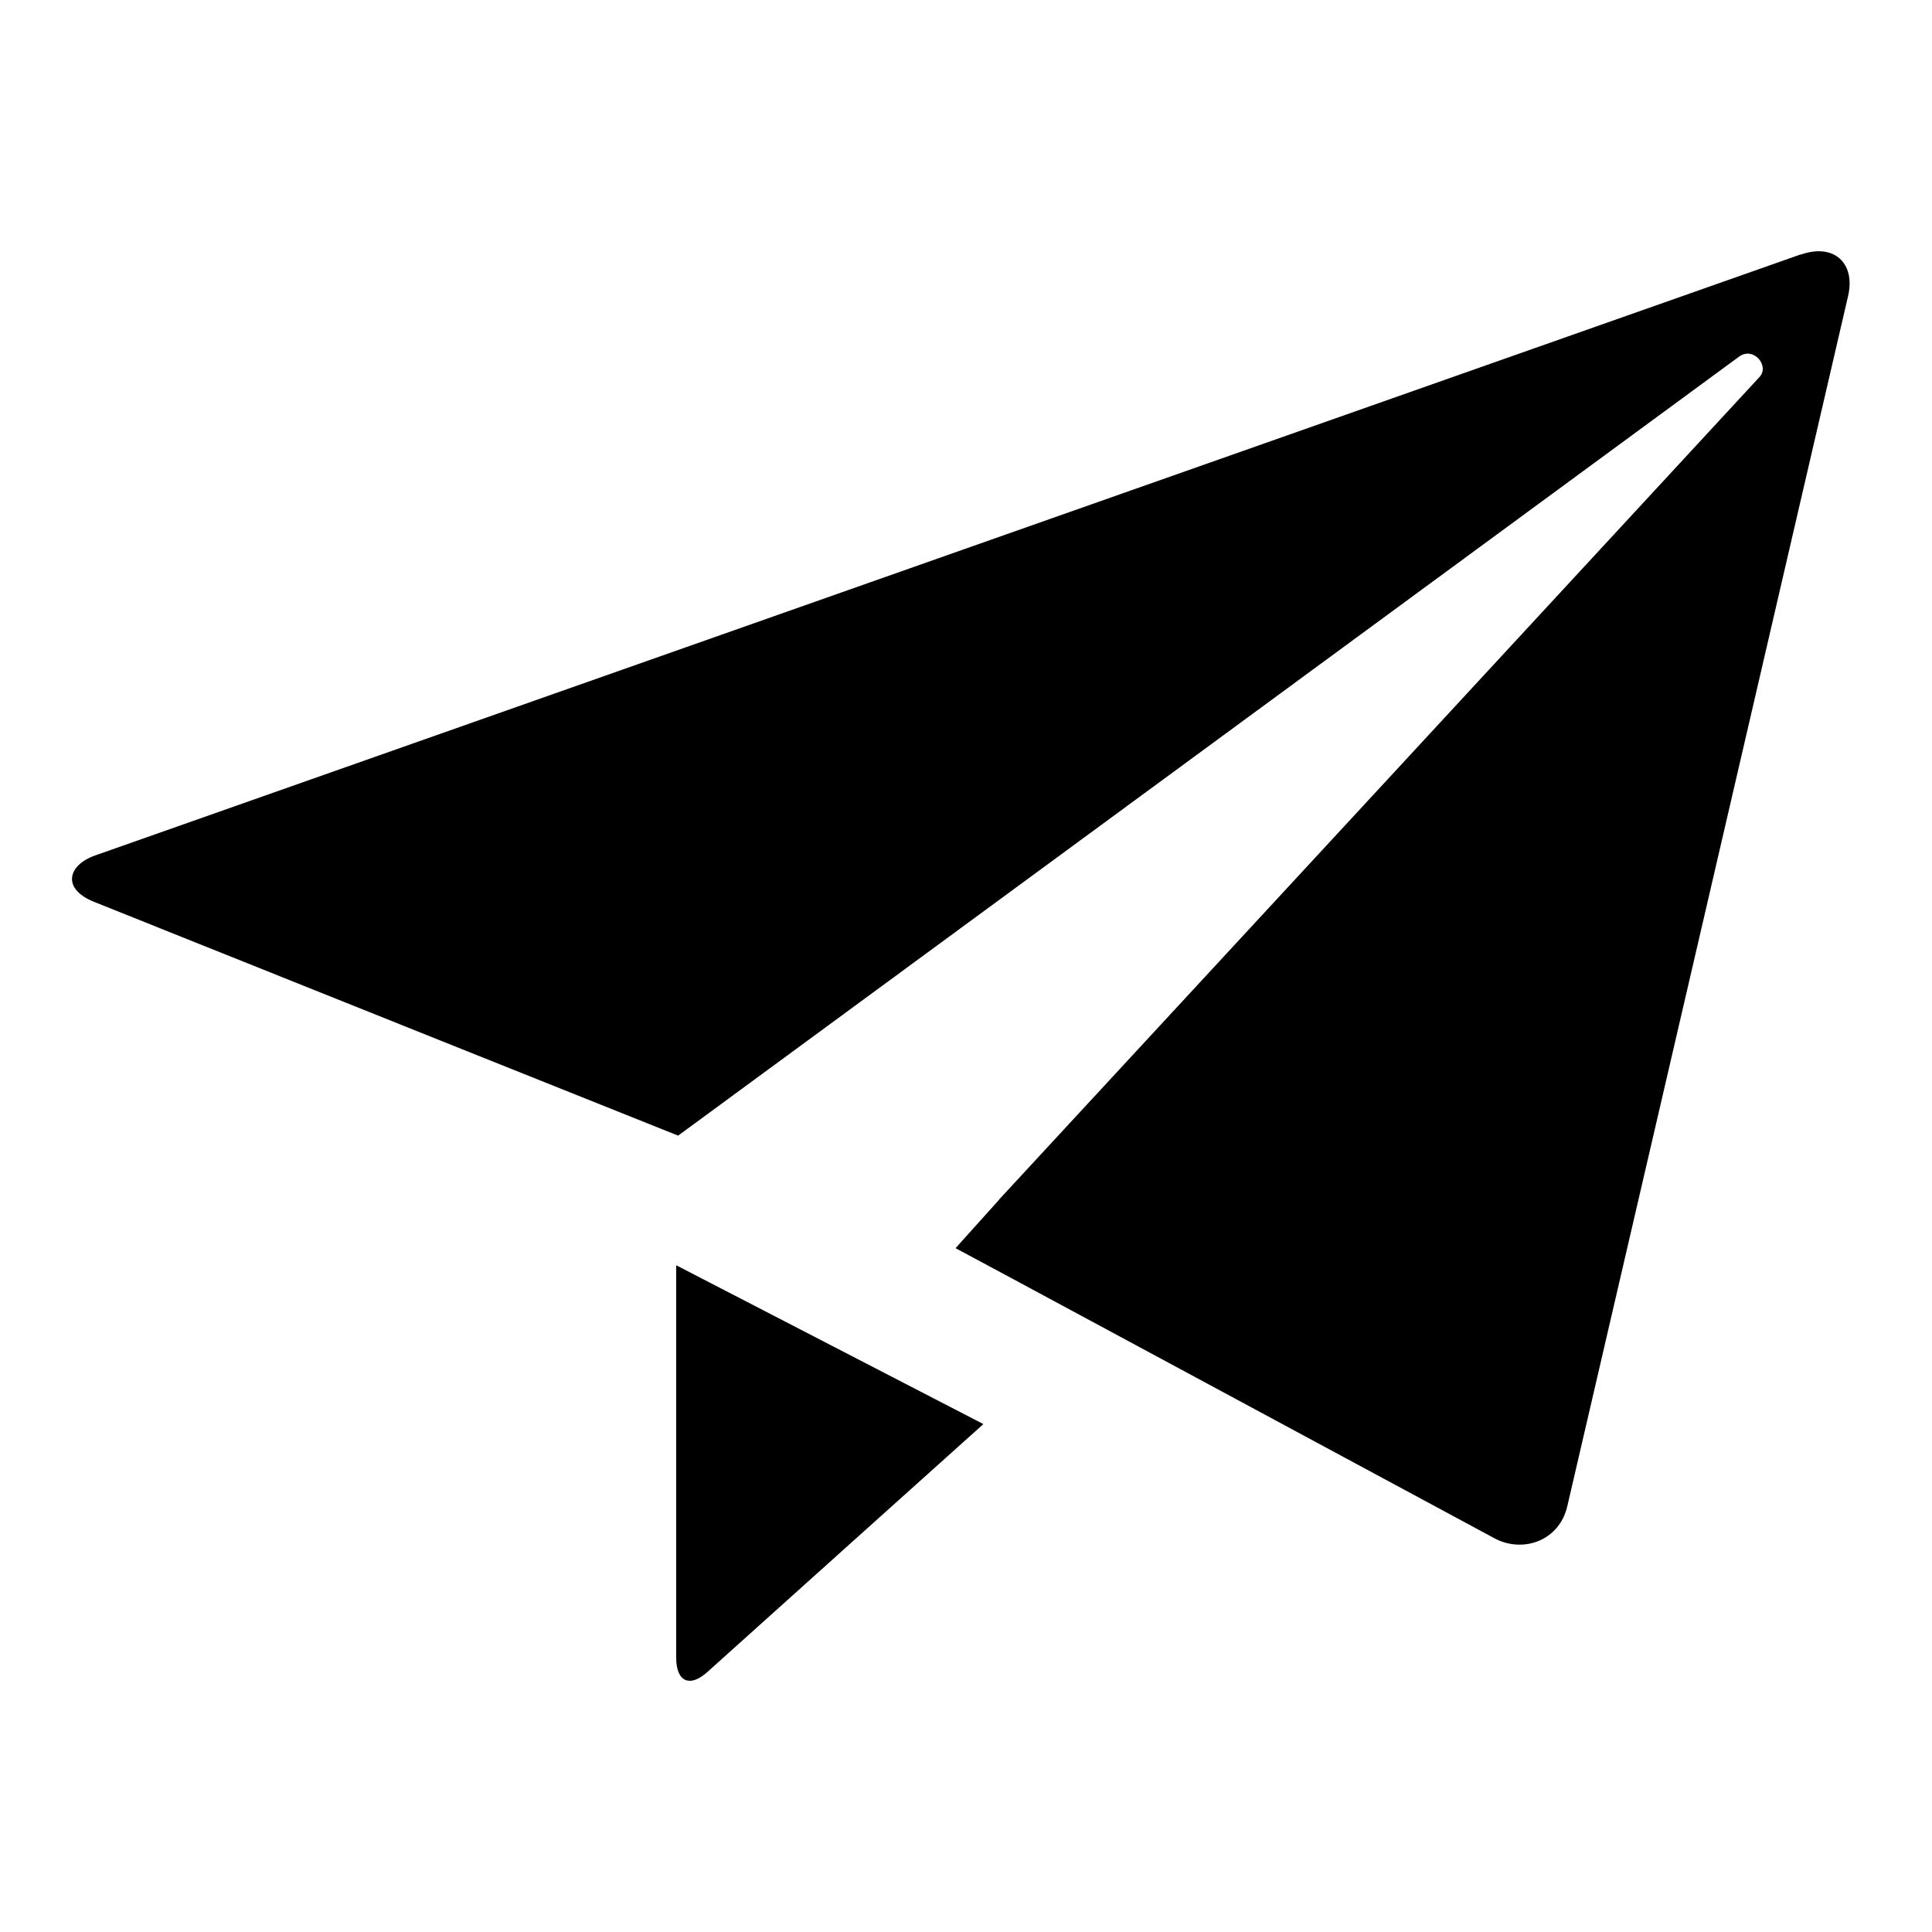
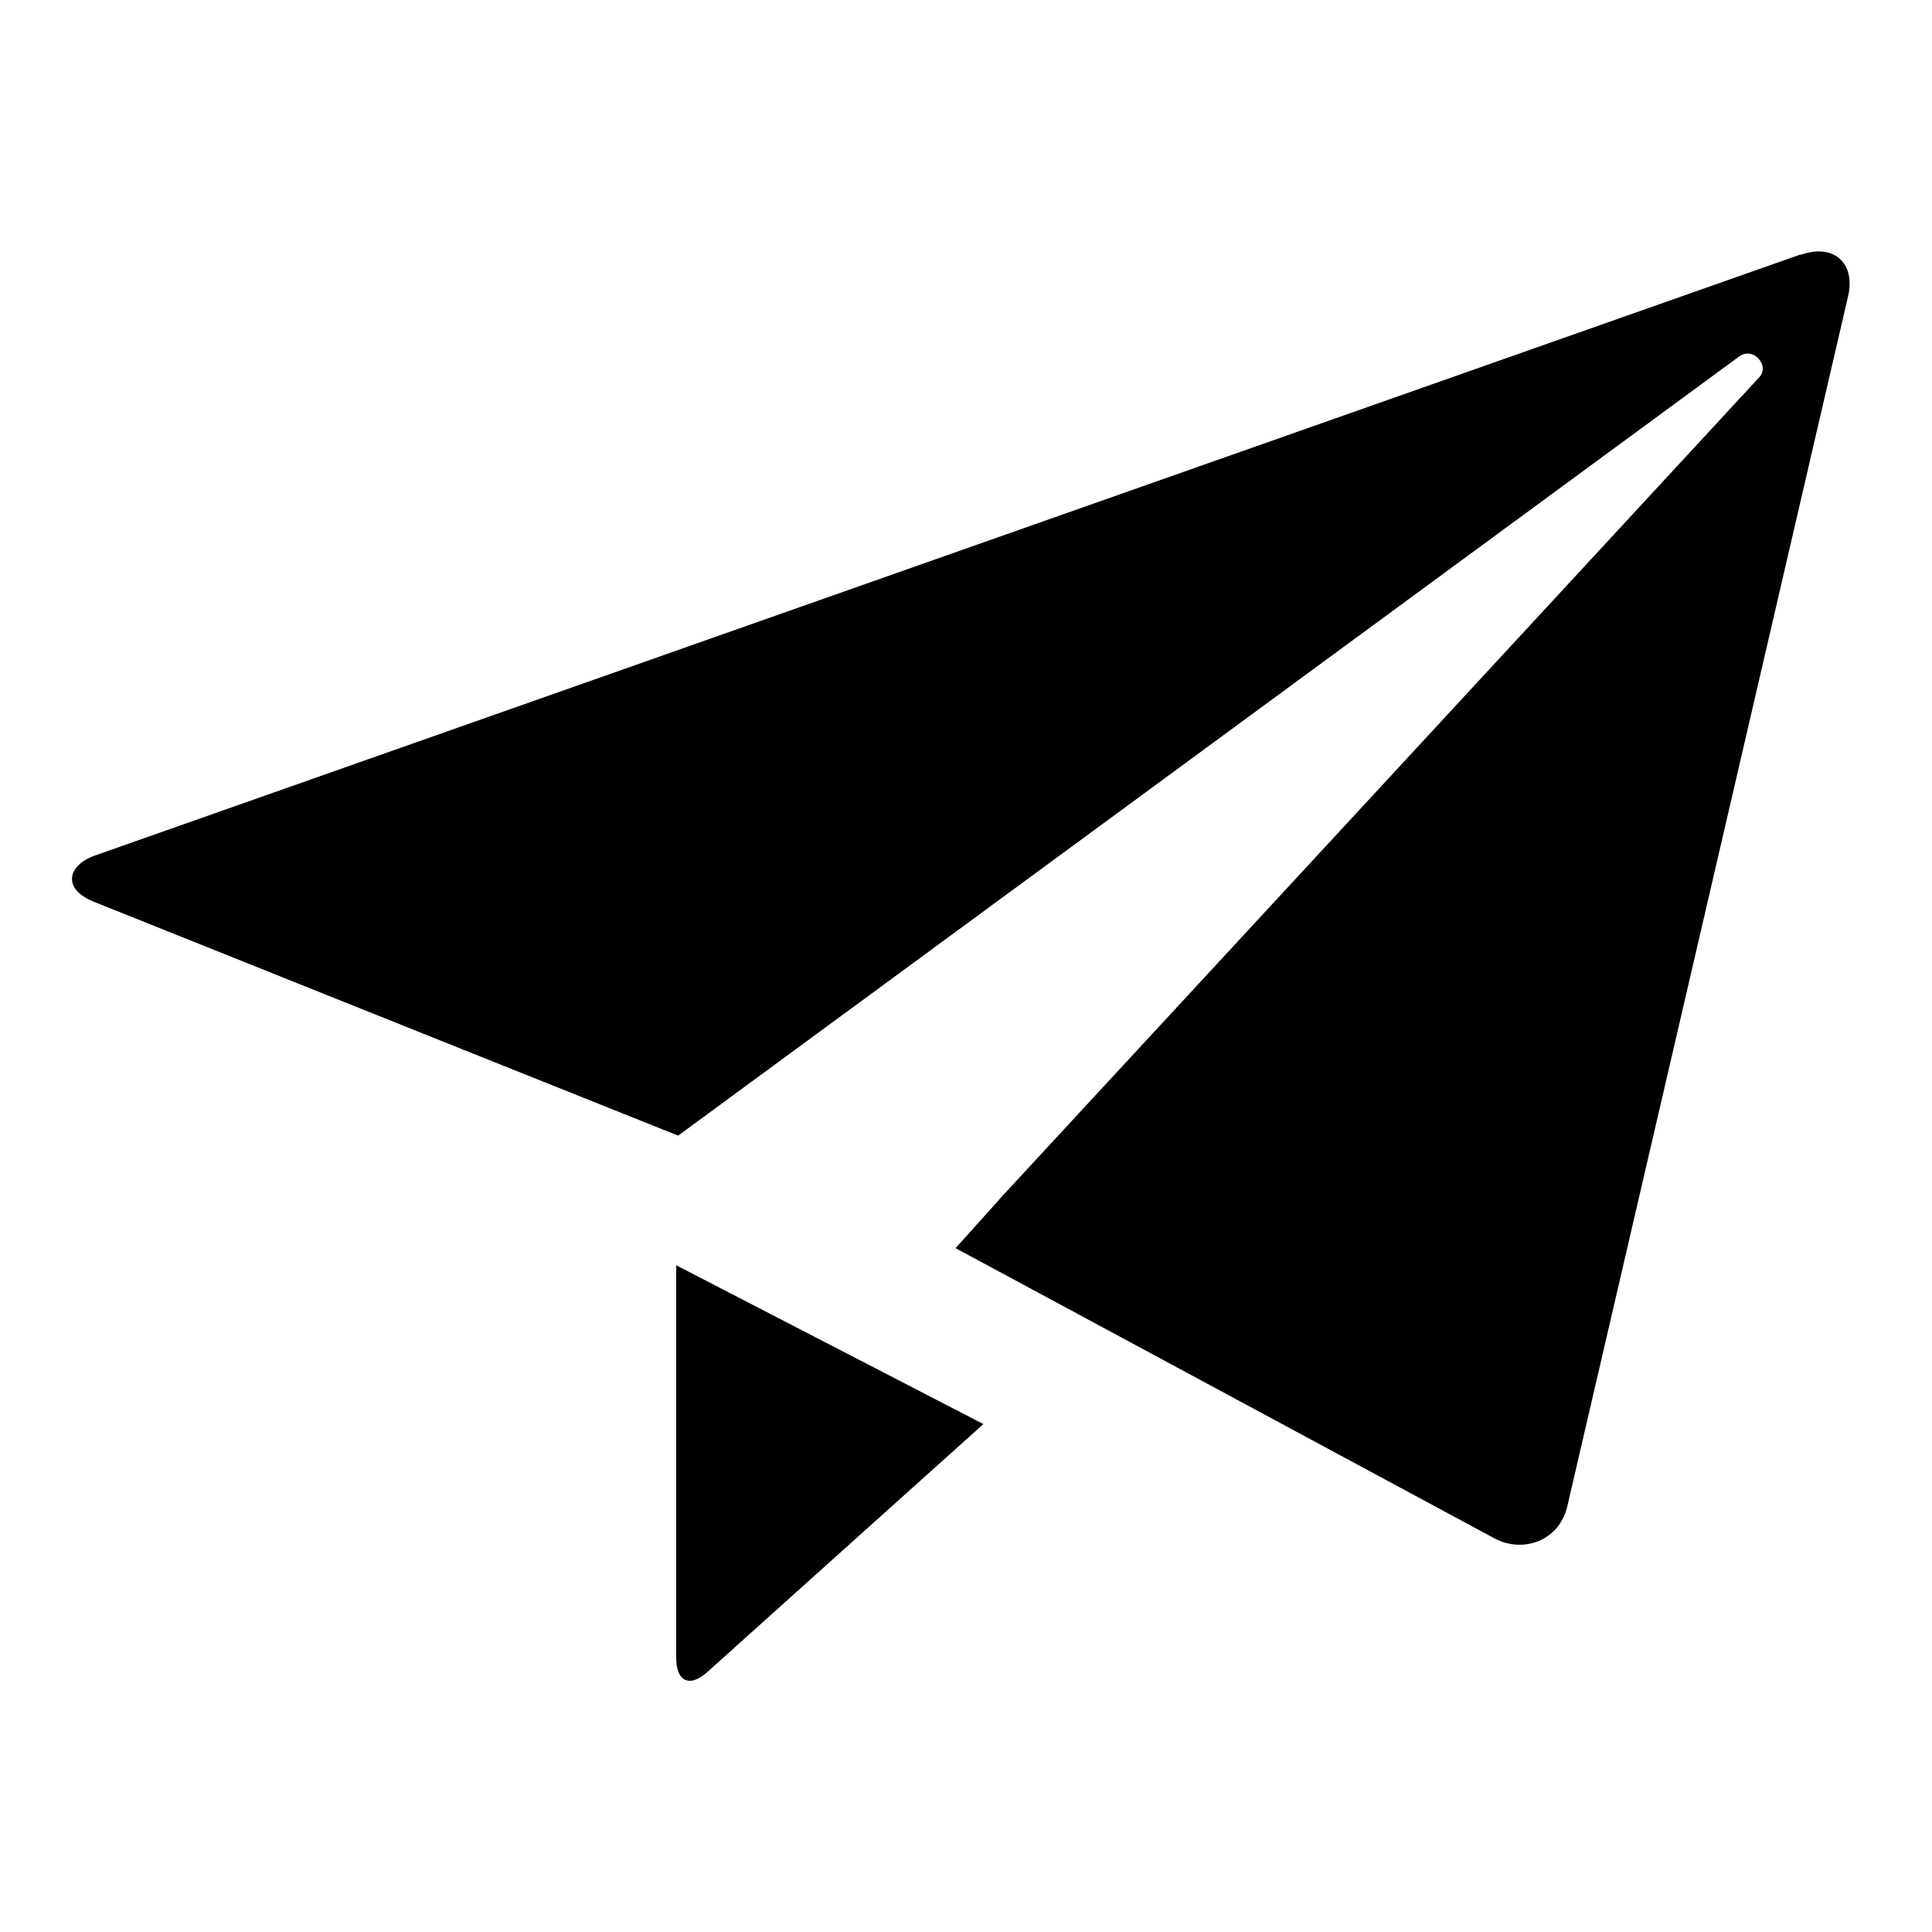
<svg xmlns="http://www.w3.org/2000/svg" viewBox="0 0 20 20">
-   <path d="M18.64 2.634c-.344.12-17.32 6.104-17.656 6.222-.284.1-.347.345-.01.48l3.796 1.52 2.25.9 10.984-8.065c.148-.107.318.096.21.212-.106.117-7.87 8.513-7.87 8.513v.002l-.452.503.6.322 4.98 2.682c.292.156.67.027.753-.334.1-.426 2.845-12.26 2.906-12.525.08-.343-.147-.552-.49-.43zM7 17.162c0 .246.14.315.33.14.252-.228 2.85-2.56 2.85-2.56L7 13.098v4.064z" />
+   <path d="M18.64 2.634c-.344.12-17.32 6.104-17.656 6.222-.284.1-.347.345-.01.48l3.796 1.52 2.25.9L18.004 3.69c.148-.106.318.097.21.213-.106.117-7.87 8.513-7.87 8.513v.002l-.452.503.6.323 4.98 2.682c.292.156.67.027.753-.334.1-.425 2.845-12.26 2.906-12.524.08-.343-.146-.552-.49-.43zM7 17.162c0 .246.14.315.33.14.252-.228 2.85-2.56 2.85-2.56L7 13.098v4.064z" />
</svg>
